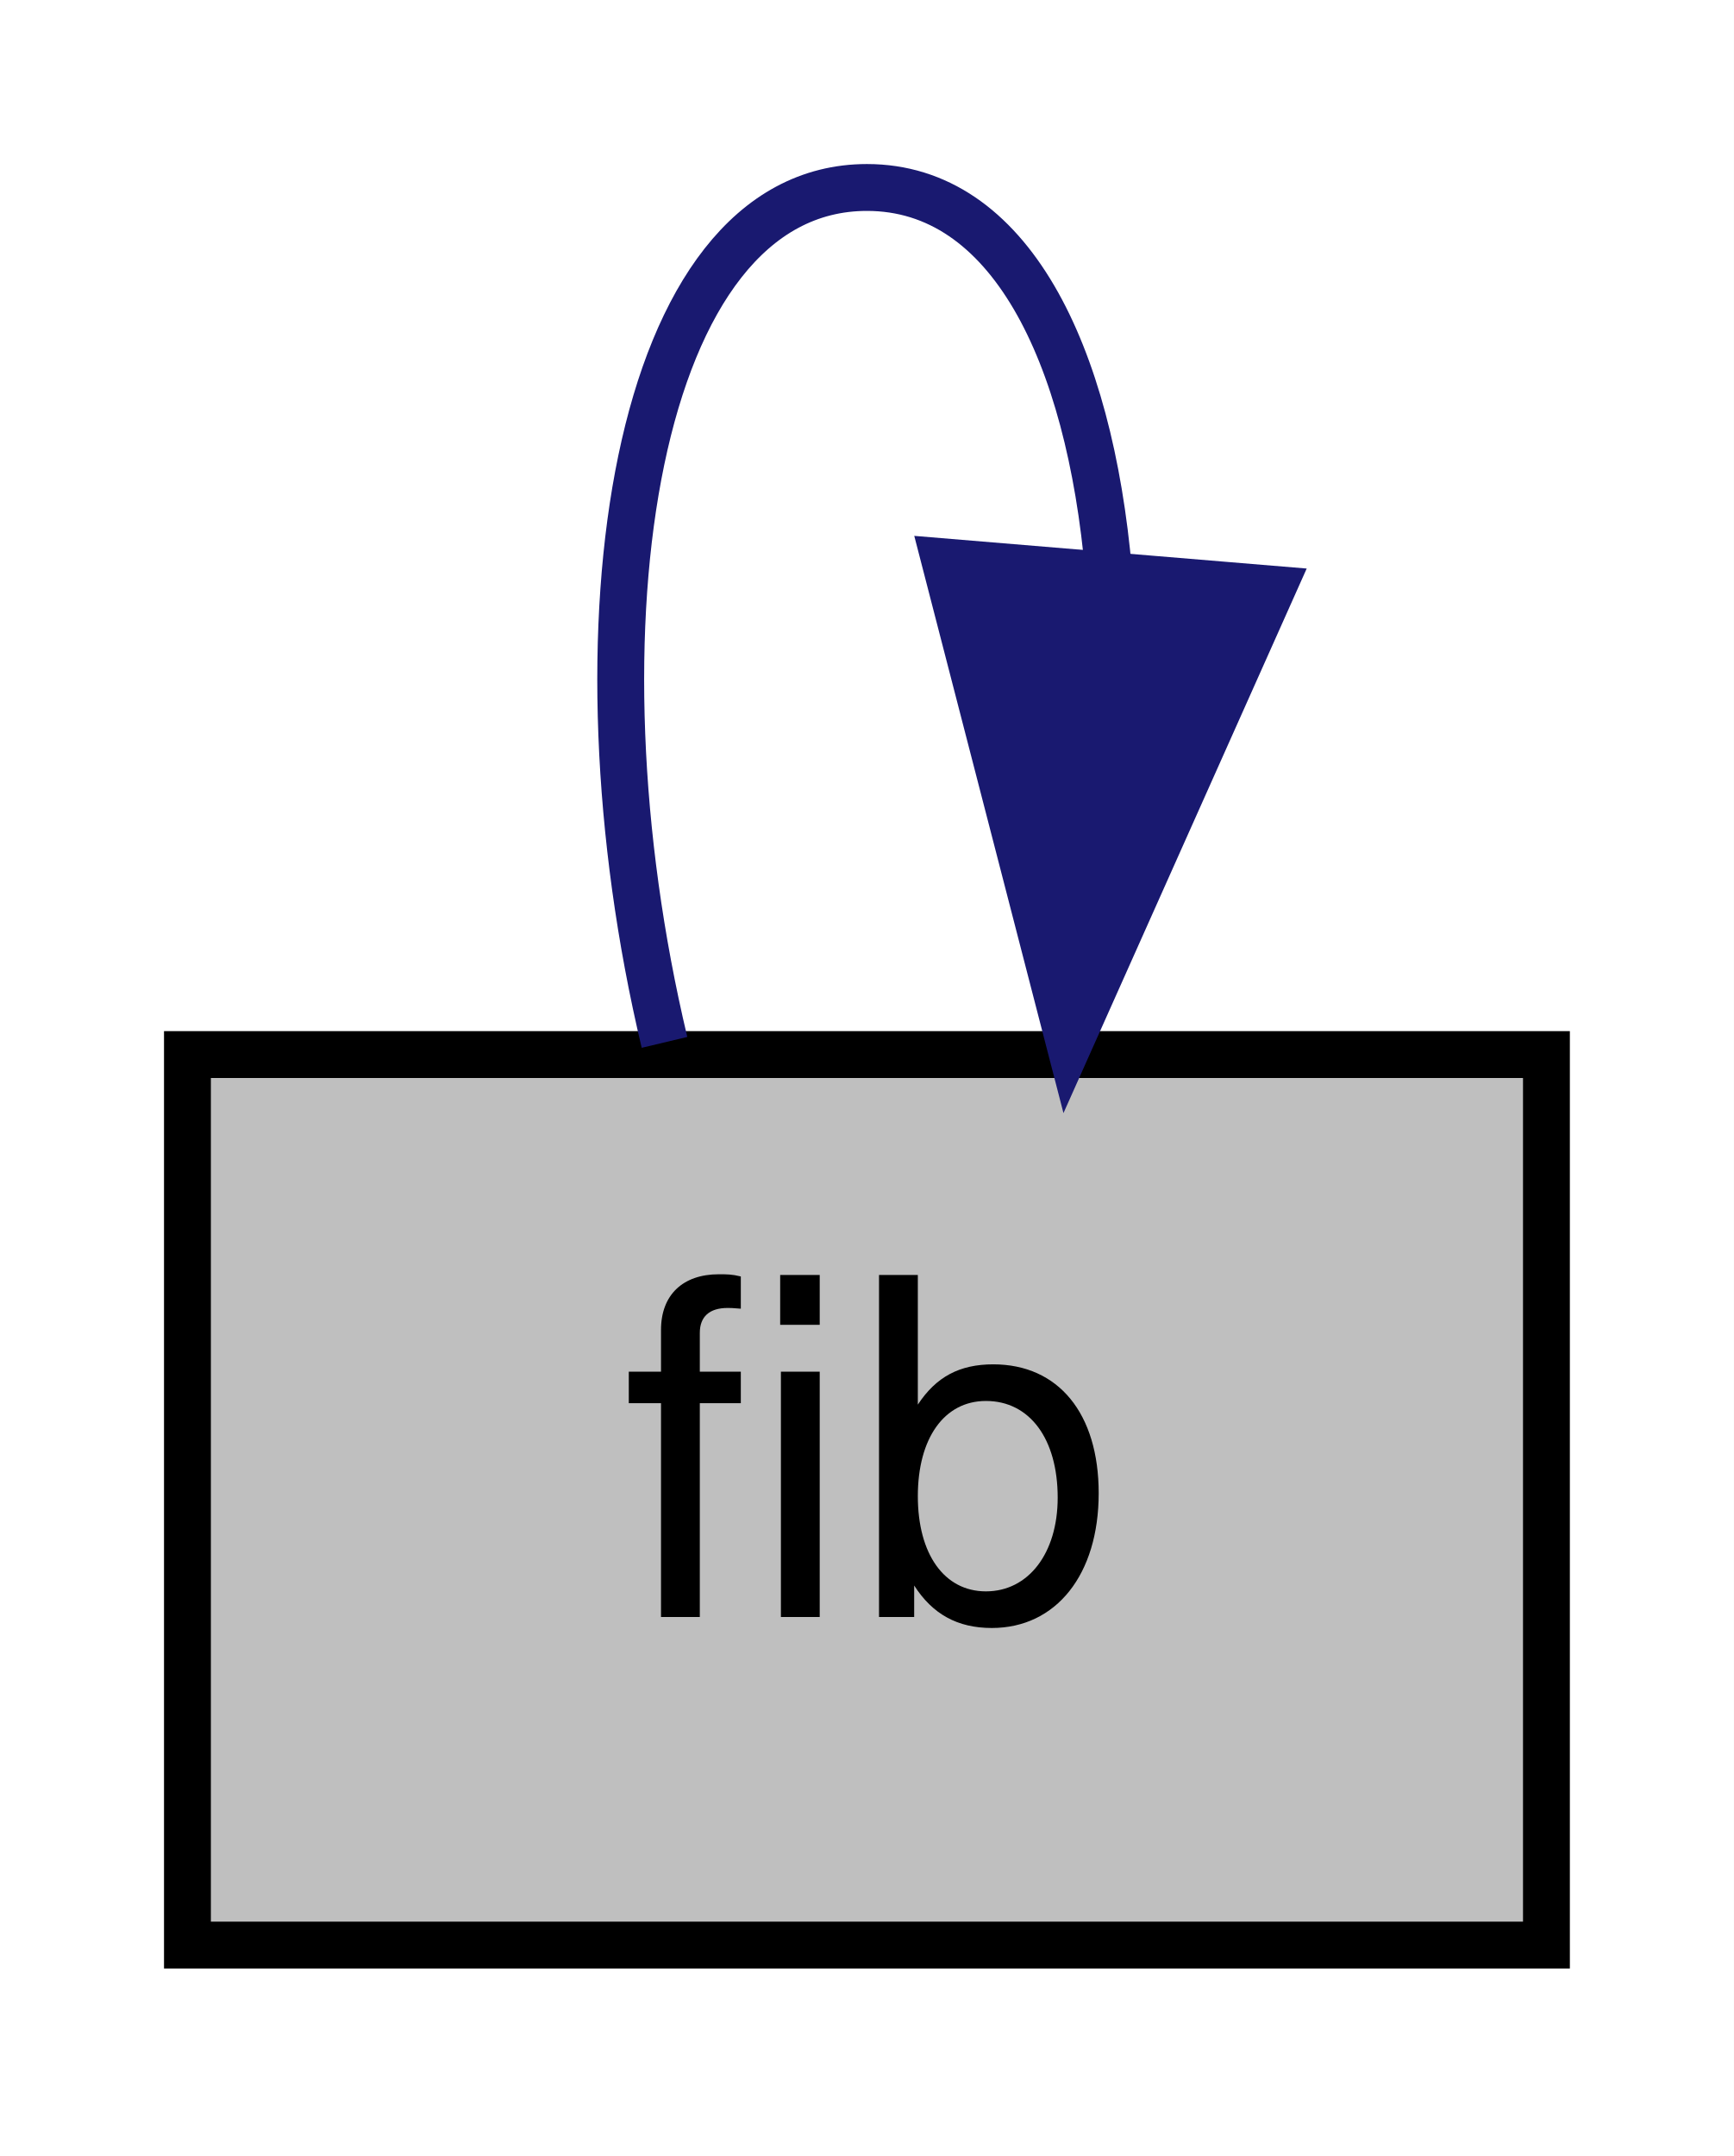
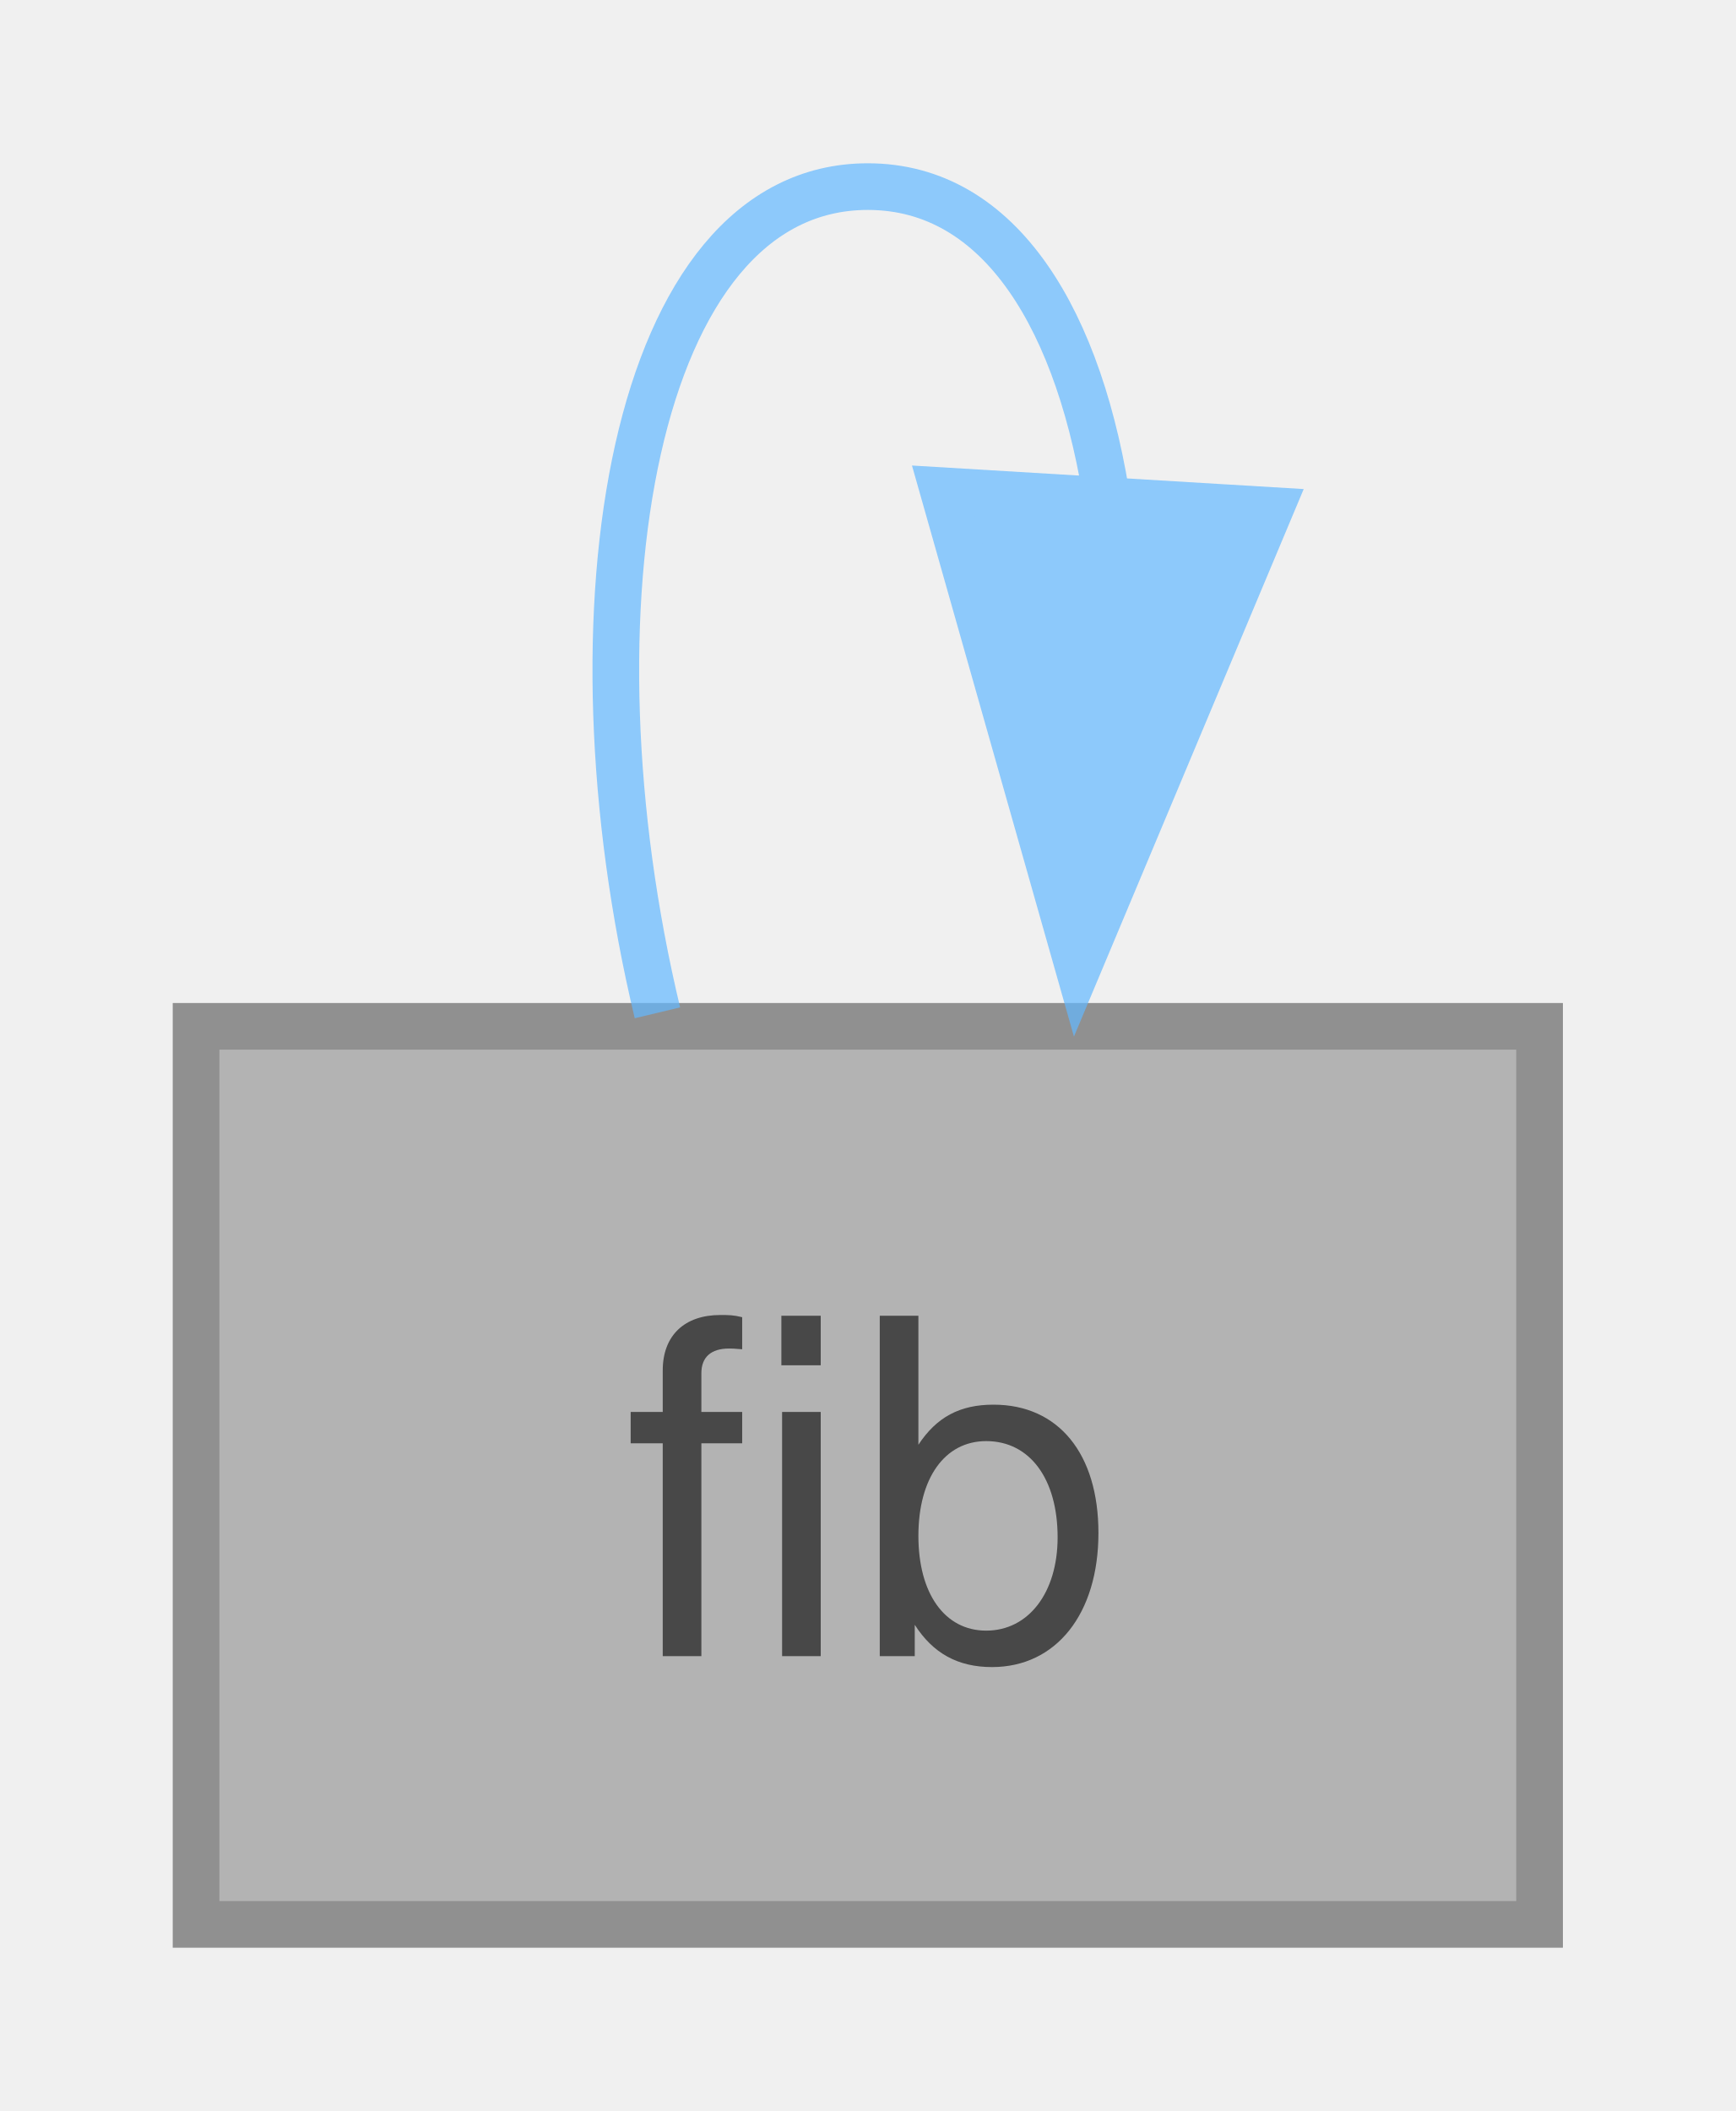
- <svg xmlns="http://www.w3.org/2000/svg" xmlns:xlink="http://www.w3.org/1999/xlink" width="37pt" height="46pt" viewBox="0.00 0.00 37.00 46.00">
-   <g id="graph0" class="graph" transform="scale(1 1) rotate(0) translate(4 42)">
-     <polygon fill="white" stroke="transparent" points="-4,4 -4,-42 33,-42 33,4 -4,4" />
-     <g id="node1" class="node">
-       <g id="a_node1">
-         <a xlink:title="Get the  and  Fibonacci number using recursive half-interval decimation.">
-           <polygon fill="#bfbfbf" stroke="black" points="0,-0.5 0,-19.5 29,-19.5 29,-0.5 0,-0.5" />
-           <text text-anchor="middle" x="14.5" y="-7.5" font-family="Helvetica,sans-Serif" font-size="10.00">fib</text>
-         </a>
+ <svg xmlns="http://www.w3.org/2000/svg" xmlns:xlink="http://www.w3.org/1999/xlink" width="37pt" height="45pt" viewBox="0.00 0.00 36.80 45.25">
+   <svg id="main" version="1.1" xml:space="preserve">
+     <style type="text/css">
+ .node, .edge {opacity: 0.7;}
+ .node.selected, .edge.selected {opacity: 1;}
+ .edge:hover path { stroke: red; }
+ .edge:hover polygon { stroke: red; fill: red; }
+ </style>
+     <svg id="graph" class="graph">
+       <g id="graph0" class="graph" transform="scale(1 1) rotate(0) translate(4 41.25)">
+         <g id="Node000001" class="node">
+           <g id="a_Node000001">
+             <a xlink:title="Get the  and  Fibonacci number using recursive half-interval decimation.">
+               <polygon fill="#999999" stroke="#666666" points="28.8,-19.25 0,-19.25 0,0 28.8,0 28.8,-19.25" />
+               <text text-anchor="middle" x="14.4" y="-5.75" font-family="Helvetica,sans-Serif" font-size="10.00">fib</text>
+             </a>
+           </g>
+         </g>
+         <g id="edge1_Node000001_Node000001" class="edge">
+           <g id="a_edge1_Node000001_Node000001">
+             <a xlink:title=" ">
+               <path fill="none" stroke="#63b8ff" d="M9.89,-19.54C7.83,-28.15 9.34,-37.25 14.4,-37.25 17.25,-37.25 18.97,-34.37 19.56,-30.32" />
+               <polygon fill="#63b8ff" stroke="#63b8ff" points="23.01,-30.31 18.91,-20.54 16.02,-30.73 23.01,-30.31" />
+             </a>
+           </g>
+         </g>
      </g>
-     </g>
-     <g id="edge1" class="edge">
-       <path fill="none" stroke="midnightblue" d="M10.18,-19.76C8.08,-28.57 9.52,-38 14.5,-38 17.53,-38 19.25,-34.5 19.66,-29.77" />
-       <polygon fill="midnightblue" stroke="midnightblue" points="23.14,-29.43 18.82,-19.76 16.17,-30.01 23.14,-29.43" />
-     </g>
-   </g>
+     </svg>
+   </svg>
+   <style type="text/css">
+ 
+ [data-mouse-over-selected='false'] { opacity: 0.7; }
+ [data-mouse-over-selected='true']  { opacity: 1.0; }
+ 
+ </style>
</svg>
